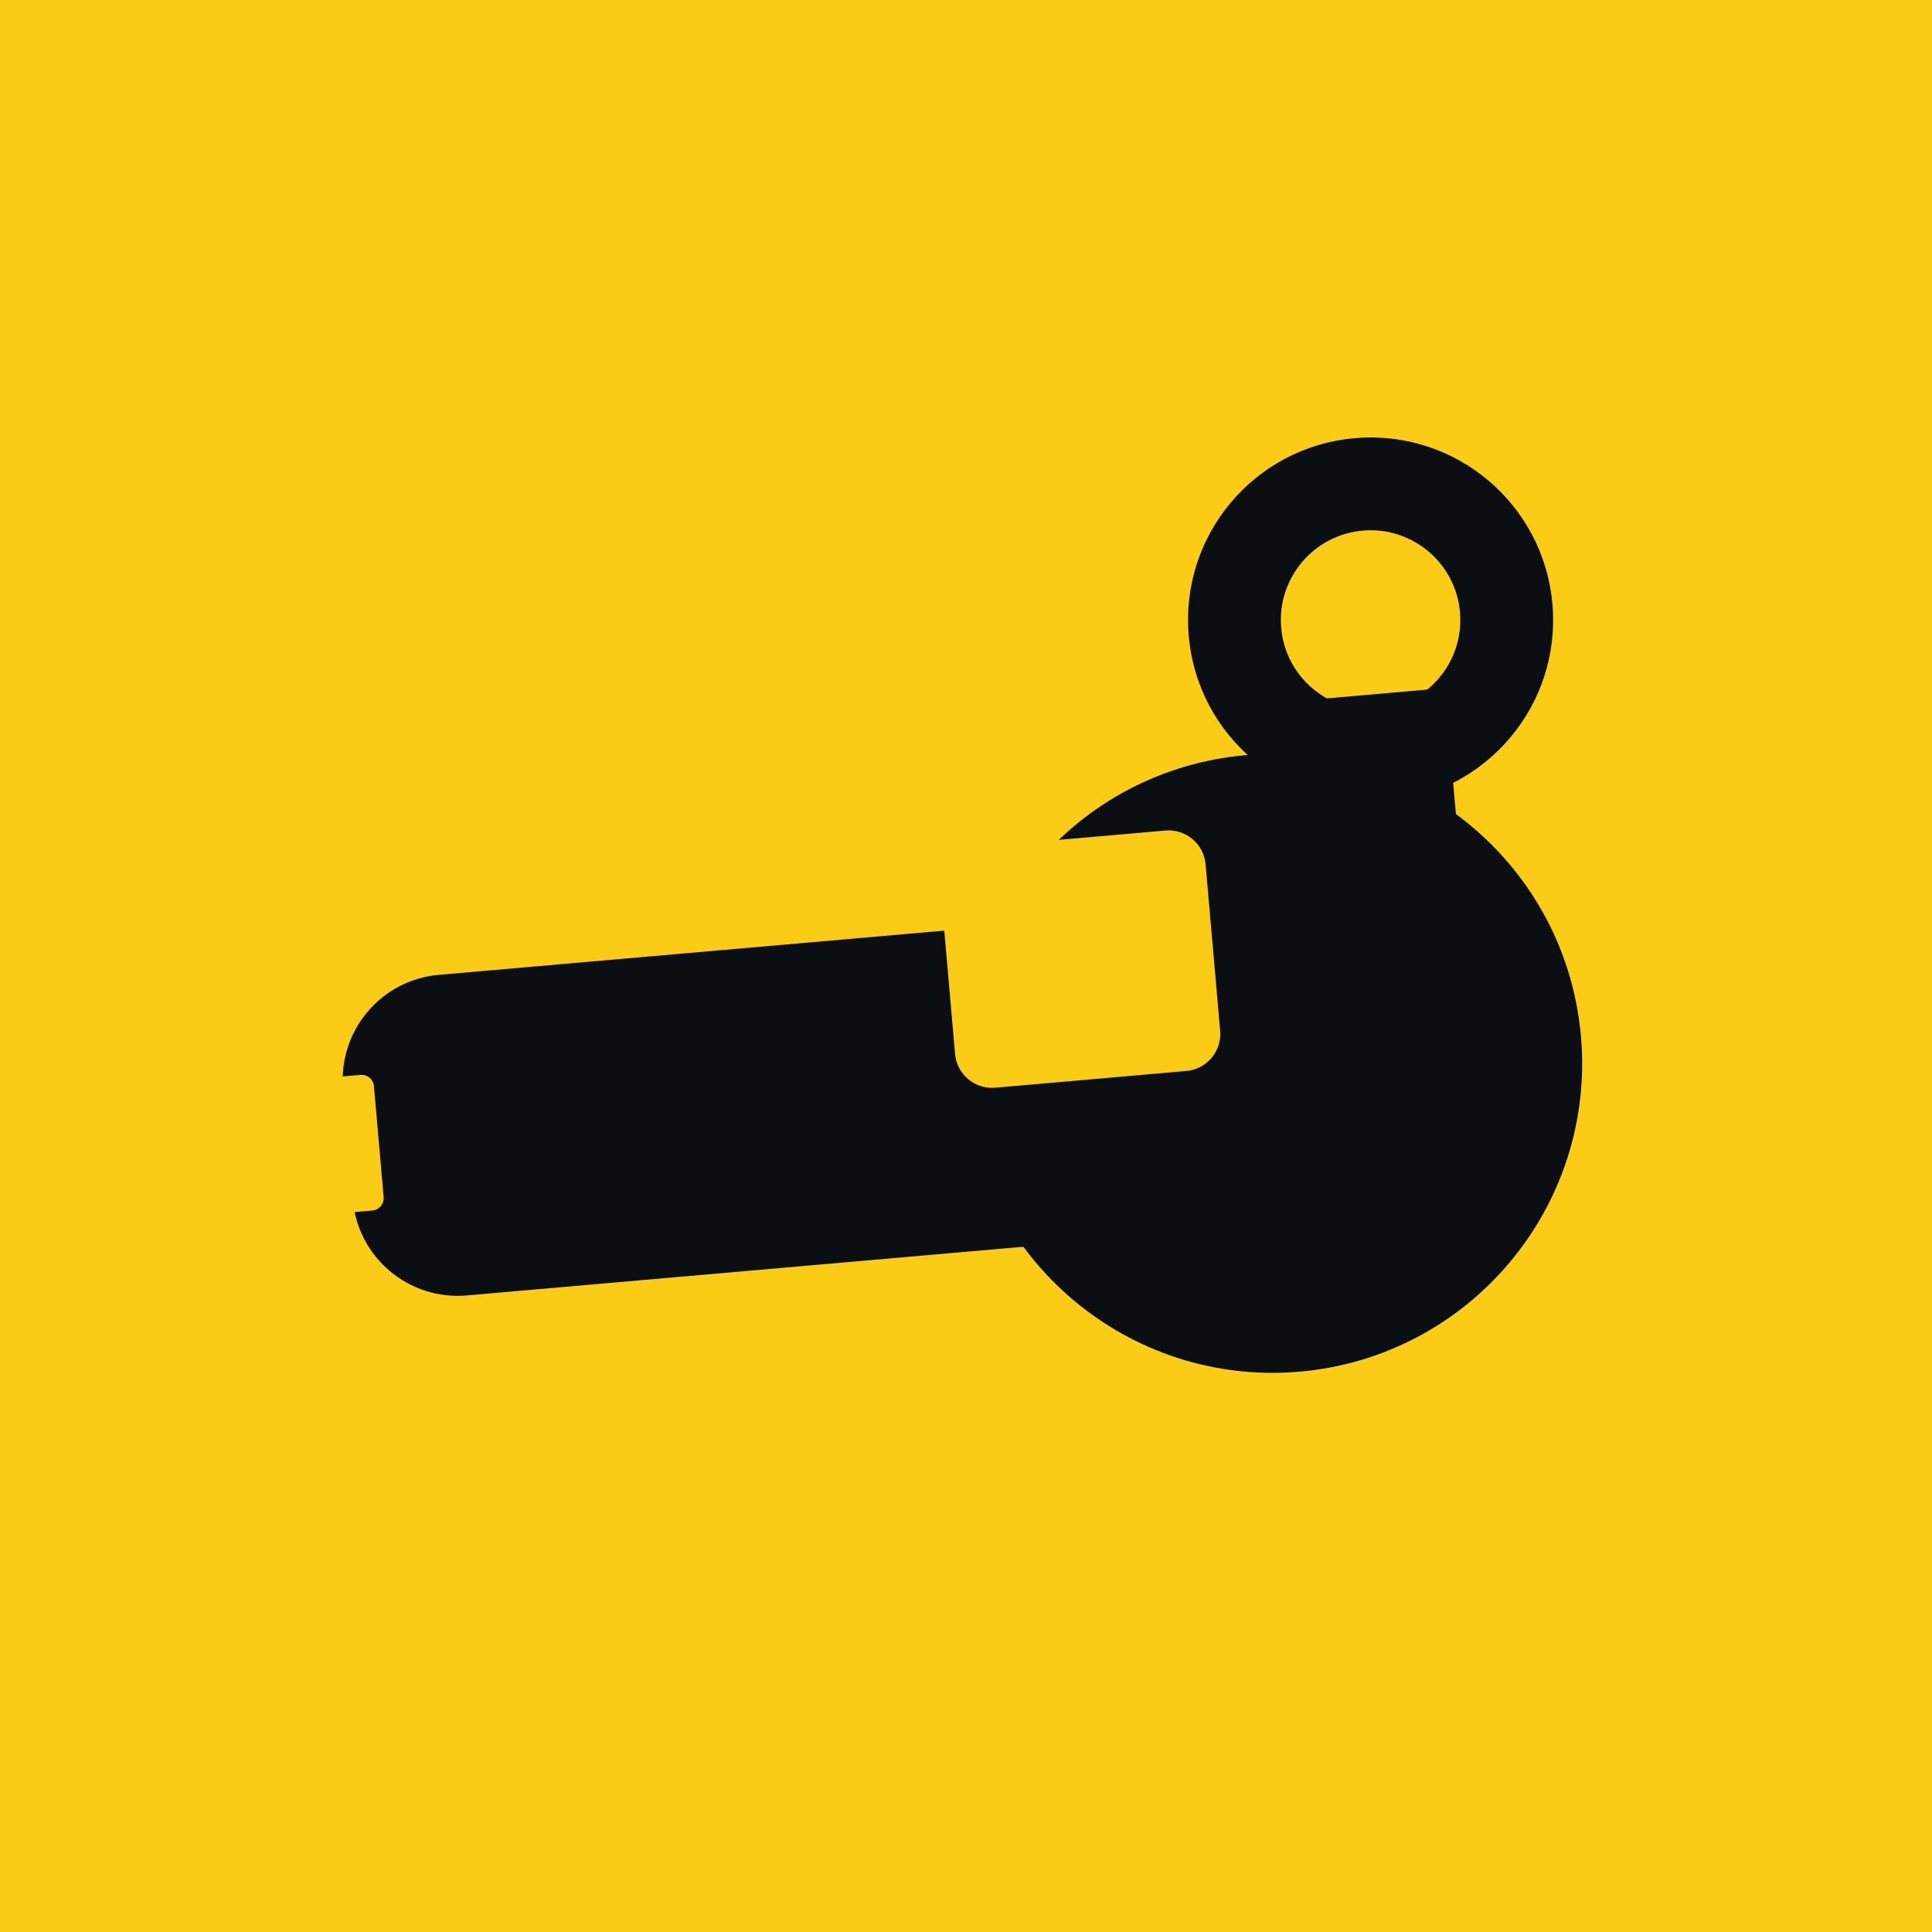
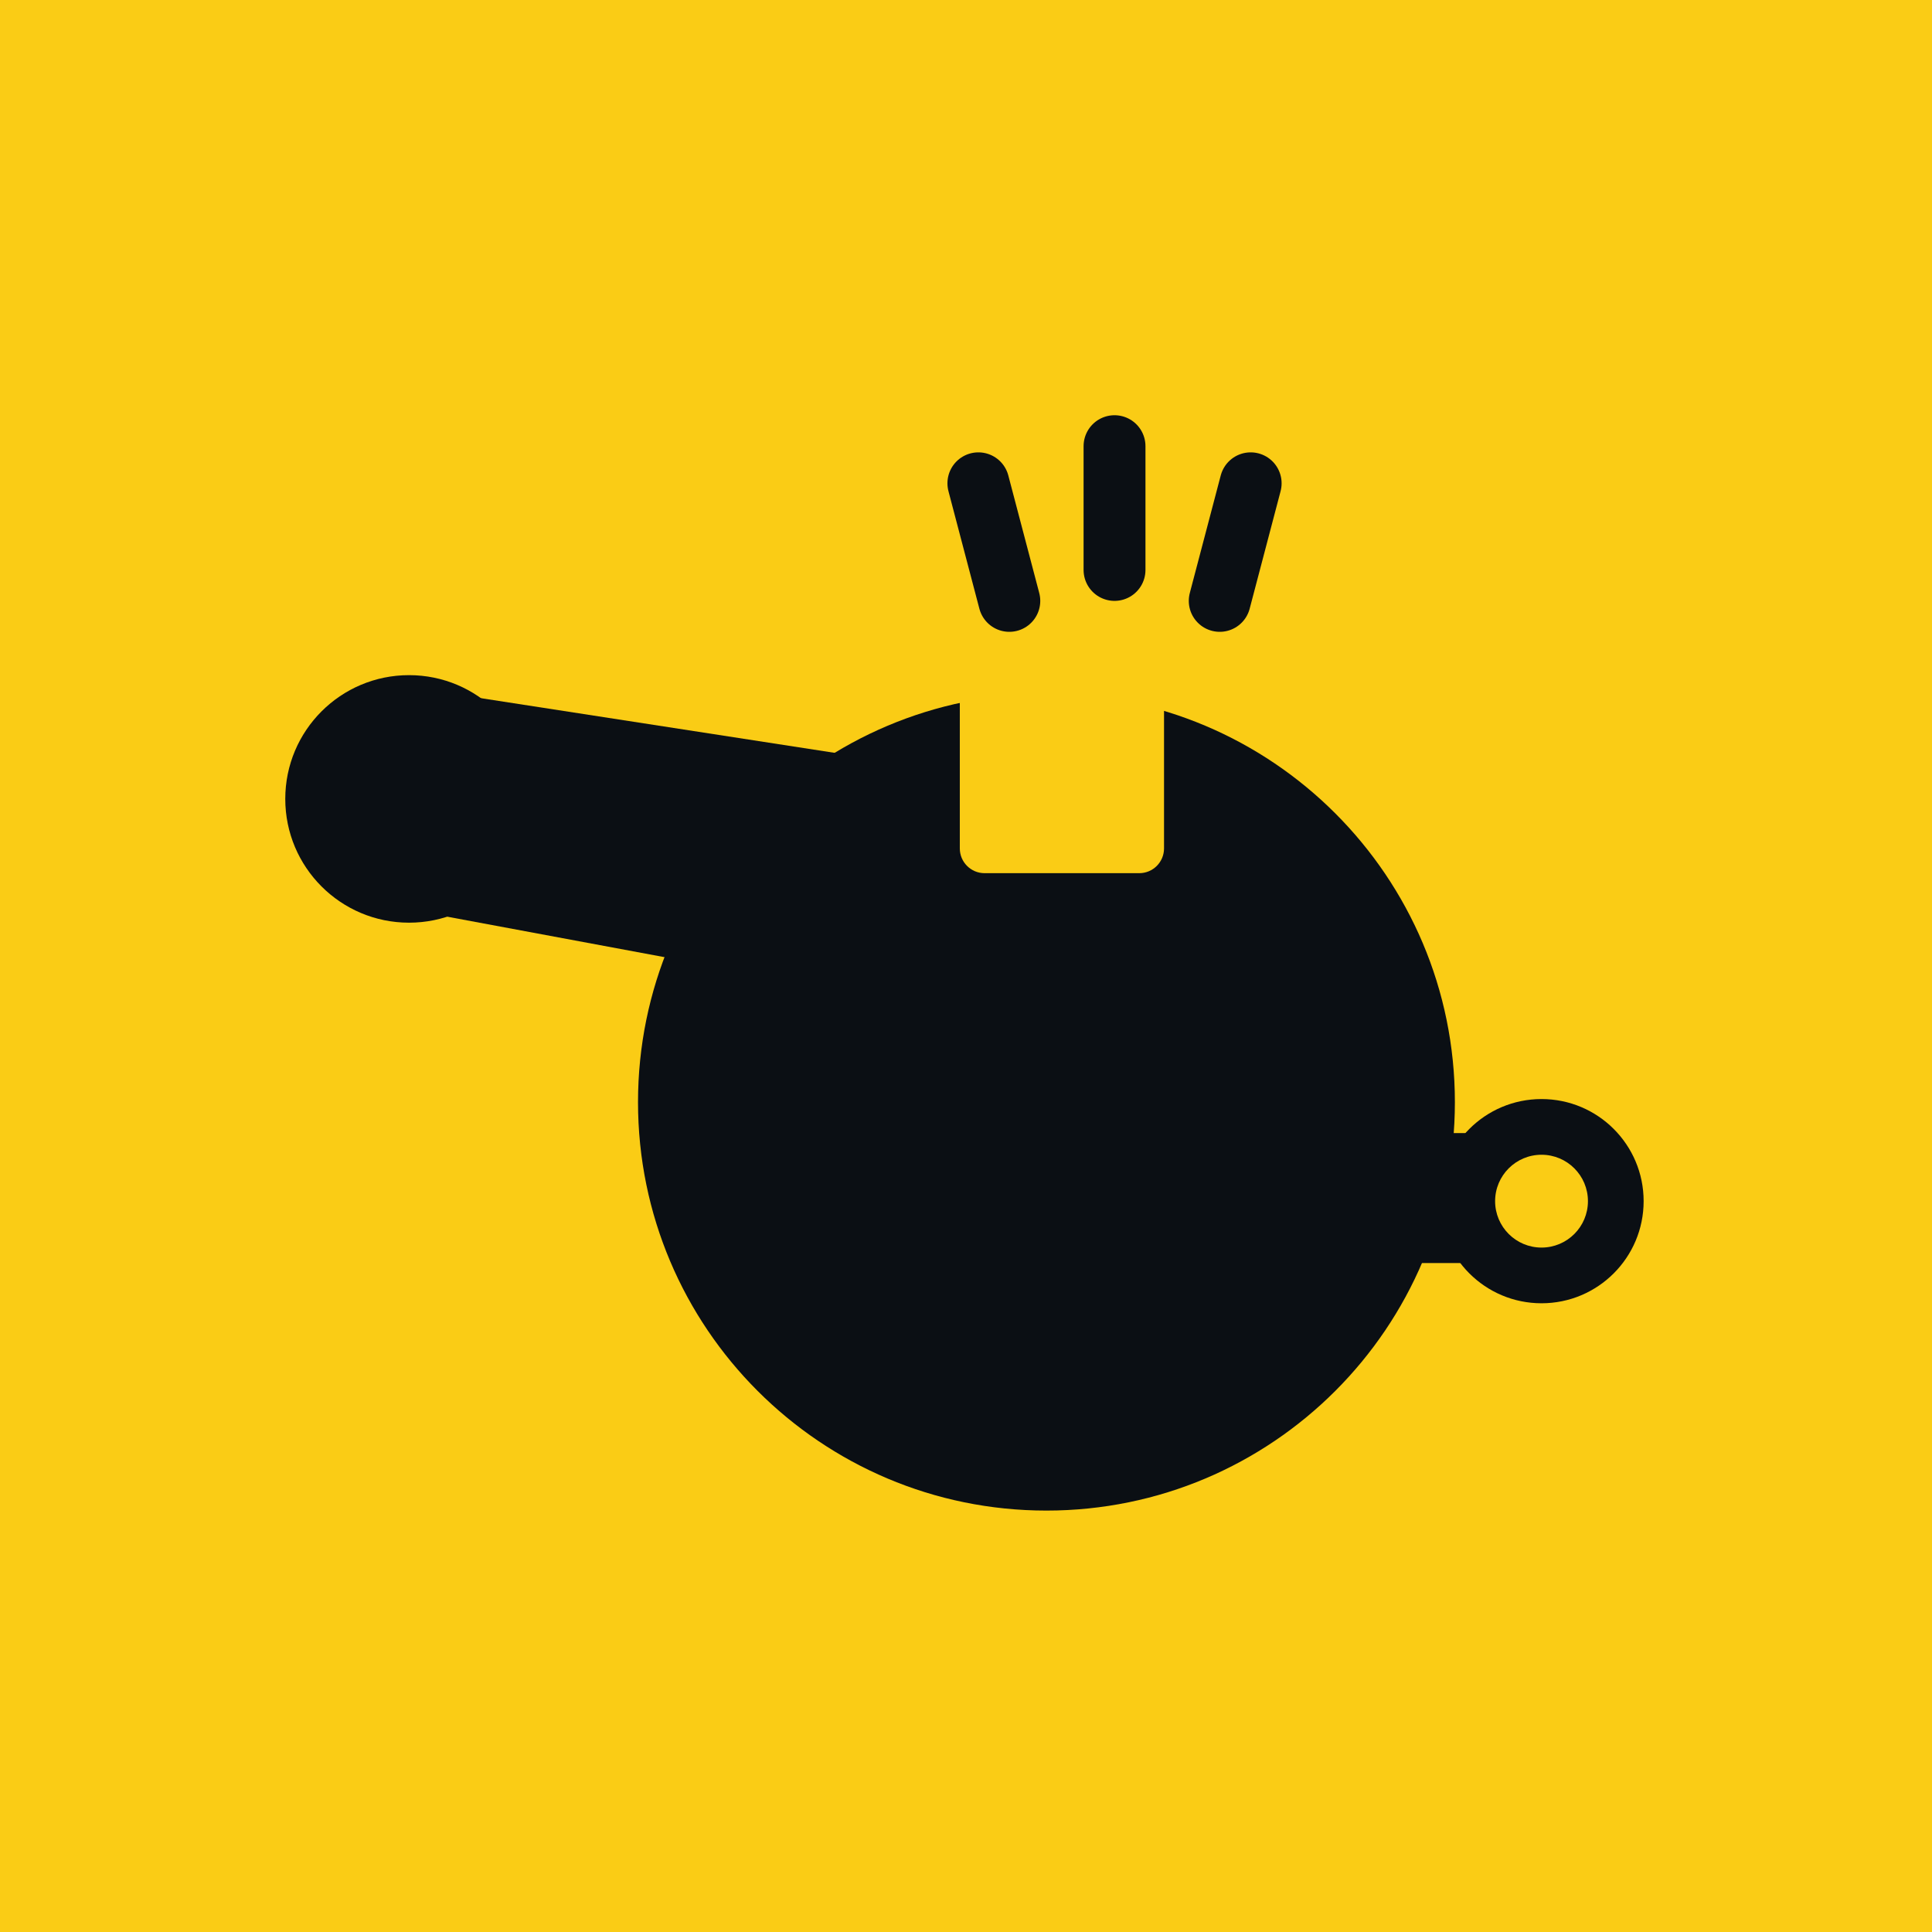
<svg xmlns="http://www.w3.org/2000/svg" viewBox="0 0 512 512" width="512" height="512">
  <rect width="512" height="512" fill="#facc15" />
-   <g transform="translate(256 256) scale(0.82) translate(-256 -256) rotate(-5 256 256)">
-     <circle cx="352" cy="296" r="100" fill="#0b0f14" />
-     <rect x="376" y="180" width="42" height="58" fill="#0b0f14" />
-     <circle cx="396" cy="156" r="44" fill="none" stroke="#0b0f14" stroke-width="30" />
-     <rect x="52" y="244" width="322" height="104" rx="34" fill="#0b0f14" />
-     <rect x="250" y="218" width="86" height="78" rx="12" fill="#facc15" />
-     <rect x="48" y="274" width="14" height="44" rx="4" fill="#facc15" />
+   <g transform="translate(256 256) scale(0.82) translate(-256 -256) translate(-16 -12)" fill="#0b0f14">
+     <g stroke="#0b0f14" stroke-width="20" stroke-linecap="round">
+       <line x1="286" y1="150" x2="276" y2="112" />
+       <line x1="320" y1="140" x2="320" y2="100" />
+       <line x1="354" y1="150" x2="364" y2="112" />
+     </g>
+     <circle cx="298" cy="312" r="132" />
+     <circle cx="92" cy="214" r="40" />
+     <polygon points="80,176 300,210 308,290 104,252" />
+     <rect x="418" y="322" width="36" height="42" />
+     <circle cx="458" cy="344" r="33" />
+     <circle cx="458" cy="344" r="15" fill="#facc15" />
+     <rect x="270" y="168" width="66" height="70" rx="8" fill="#facc15" />
  </g>
</svg>
